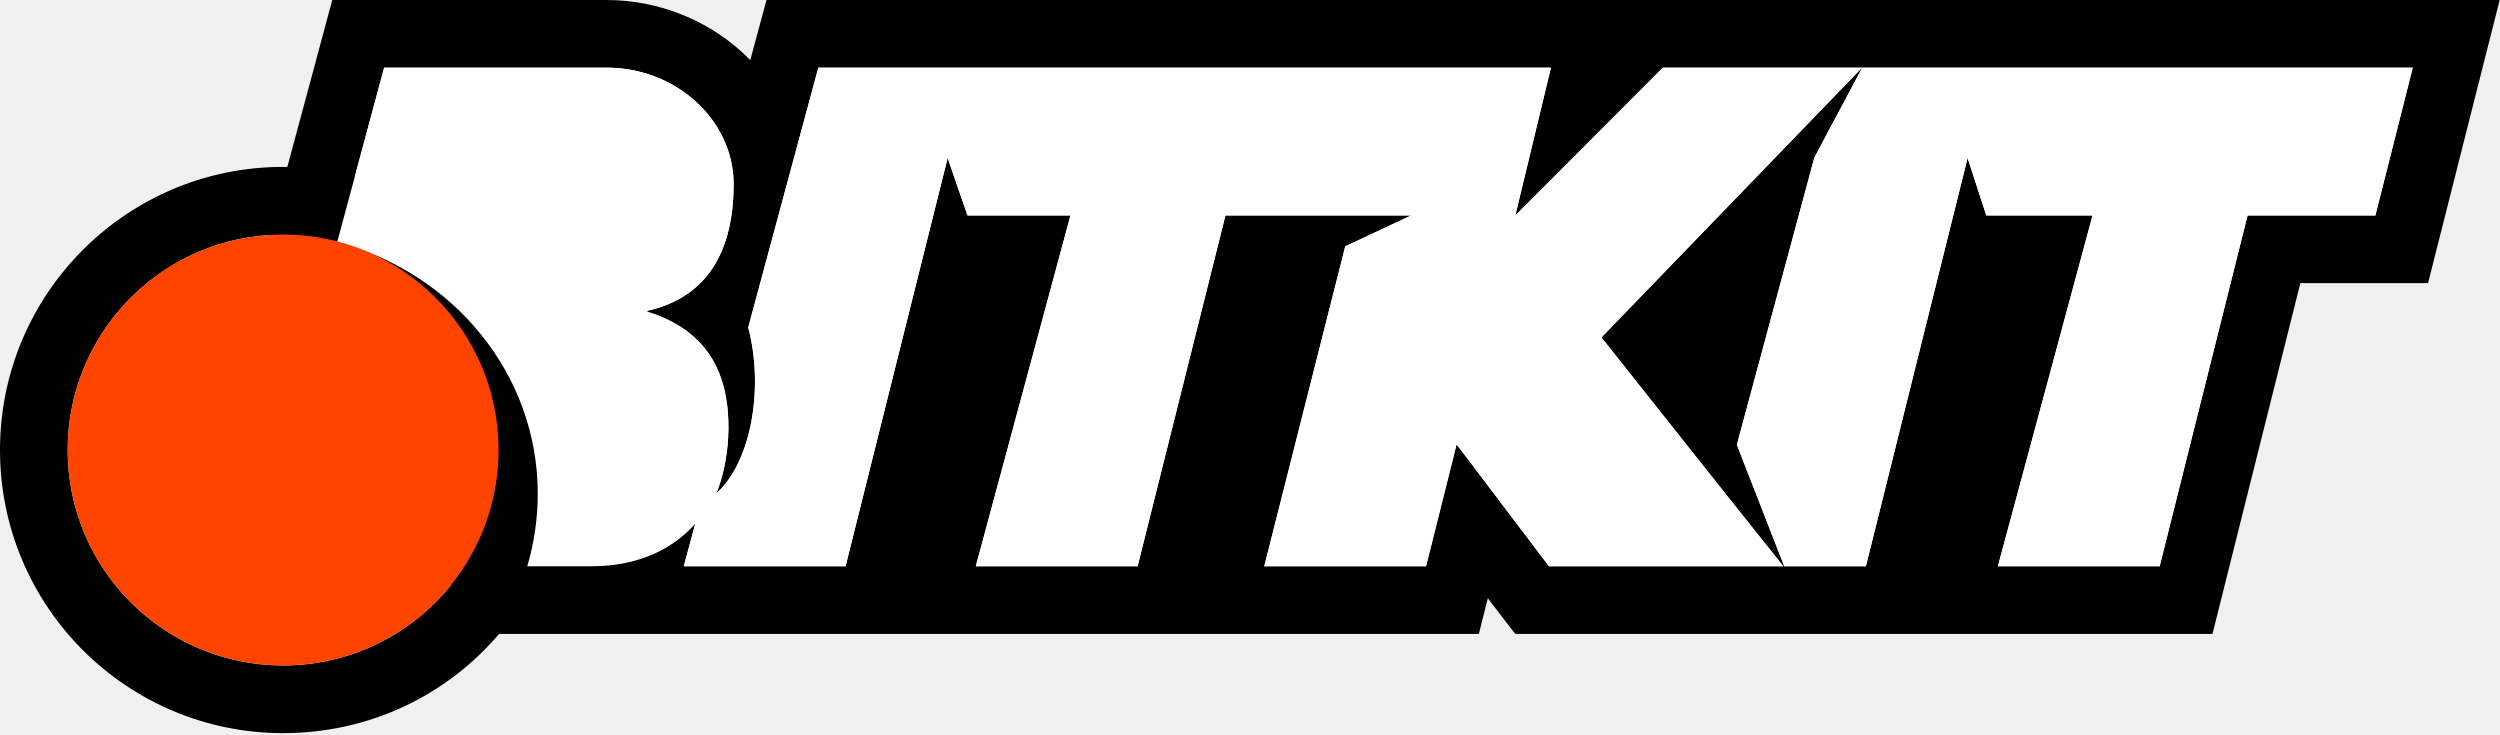
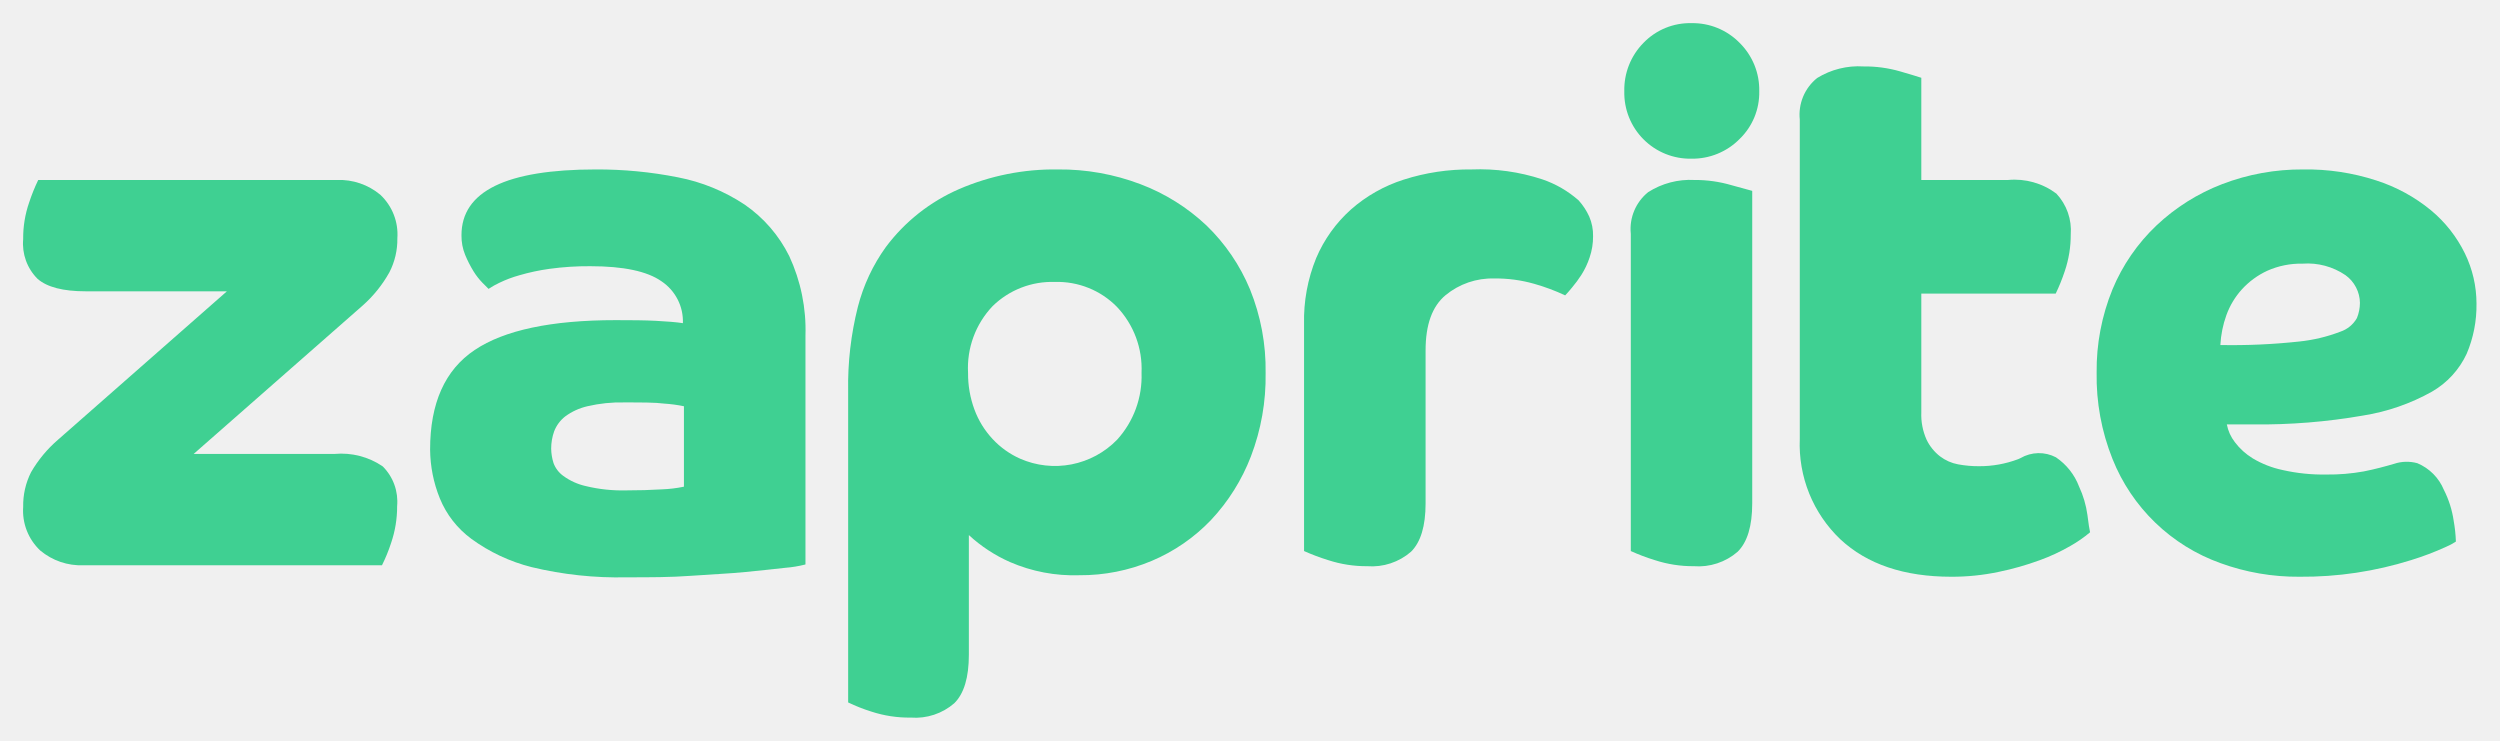
- <svg xmlns="http://www.w3.org/2000/svg" width="279" height="82" viewBox="0 0 279 82" fill="none">
-   <path fill-rule="evenodd" clip-rule="evenodd" d="M278.964 0.001L85.541 0.001L83.731 6.707C79.659 2.527 73.83 0.001 67.689 0.001H37.08L32.068 18.629C31.911 18.627 31.754 18.626 31.596 18.626C14.146 18.626 0 32.772 0 50.222C0 67.672 14.146 81.818 31.596 81.818C41.254 81.818 49.9 77.573 55.696 70.744H165.042L166.039 66.764L169.095 70.744H246.914L256.719 31.597H270.97L278.964 0.001ZM60.455 63.105H66.064C66.262 63.105 66.458 63.102 66.653 63.097C67.307 63.079 67.94 63.031 68.552 62.954C69.865 62.79 71.079 62.494 72.193 62.082C73.766 61.501 75.14 60.687 76.309 59.685C76.771 59.289 77.201 58.863 77.6 58.411L76.309 63.193H94.367L105.758 17.632L107.972 24.046H119.463L108.899 63.193H126.957L136.761 24.046L157.484 24.045L150.13 27.489L141.091 63.193H159.149L162.557 49.586L172.862 63.192L199.019 63.193L178.721 37.658L207.806 7.551H185.579L169.109 24.045L173.085 7.551H91.325L83.501 36.543C83.528 36.646 83.555 36.75 83.581 36.855C84.015 38.597 84.257 40.532 84.257 42.571C84.257 43.066 84.242 43.555 84.215 44.037C84.198 44.323 84.177 44.606 84.151 44.886C84.148 44.912 84.146 44.938 84.144 44.964C84.11 45.315 84.069 45.661 84.022 46.003C84.018 46.029 84.014 46.056 84.01 46.083C83.969 46.37 83.923 46.653 83.872 46.933C83.741 47.653 83.579 48.346 83.388 49.008C82.632 51.628 81.428 53.749 79.964 55.032C80.671 53.222 81.131 51.134 81.258 48.888C81.299 48.159 81.304 47.441 81.274 46.737C81.254 46.256 81.218 45.781 81.166 45.315L81.165 45.304C81.162 45.279 81.16 45.254 81.157 45.23L81.136 45.307C81.133 45.282 81.13 45.258 81.127 45.233L81.126 45.221C81.067 44.73 80.988 44.252 80.888 43.788C80.799 43.371 80.692 42.965 80.568 42.571C80.278 41.647 79.894 40.787 79.413 39.995C79.159 39.578 78.878 39.179 78.569 38.801C78.354 38.536 78.125 38.282 77.882 38.036C77.258 37.405 76.543 36.839 75.734 36.34C74.754 35.736 73.637 35.231 72.378 34.832L72.376 34.832C72.352 34.824 72.328 34.816 72.303 34.809L72.273 34.799C72.241 34.797 72.216 34.77 72.216 34.738C72.216 34.721 72.223 34.706 72.234 34.695C72.244 34.684 72.258 34.677 72.273 34.676L72.285 34.673L72.314 34.666C74.024 34.277 75.472 33.649 76.685 32.818C77.469 32.281 78.154 31.658 78.747 30.96C79.048 30.606 79.325 30.232 79.579 29.84C81.18 27.37 81.873 24.174 81.873 20.554C81.873 19.103 81.608 17.702 81.118 16.391C79.213 11.291 73.921 7.551 67.689 7.551H42.868L39.612 19.652C53.181 23.2 63.192 35.542 63.192 50.222C63.192 54.811 62.214 59.171 60.455 63.105ZM30.023 26.228L28.364 32.393L35.709 34.324C45.593 36.923 52.462 45.424 52.462 55.091C52.462 57.127 52.163 59.086 51.608 60.939L50.288 65.348C45.88 70.789 39.144 74.267 31.596 74.267C18.317 74.267 7.551 63.502 7.551 50.222C7.551 37.471 17.477 27.038 30.023 26.228ZM207.83 7.551H269.264L265.091 24.046H250.826L241.021 63.193H222.963L233.527 24.046H221.67L219.583 17.632L208.232 63.193H199.12L193.834 49.633L202.486 17.572L207.83 7.551Z" fill="black" />
-   <path fill-rule="evenodd" clip-rule="evenodd" d="M169.109 24.046L185.579 7.551H207.806L178.721 37.658L192.359 54.892L199.019 63.192L172.862 63.192L162.557 49.587L159.149 63.192H141.091L150.13 27.489L157.484 24.046L136.761 24.046L126.957 63.192H108.899L119.463 24.046H107.972L105.758 17.633L94.367 63.192H76.309L77.6 58.412C75.049 61.31 71.179 63.192 66.064 63.192H58.842C59.605 60.646 60.013 57.871 60.013 55.091C60.013 41.697 50.534 30.415 37.63 27.022L42.868 7.551H67.689C75.523 7.551 81.873 13.463 81.873 20.554C81.873 27.646 79.214 33.113 72.273 34.676C72.258 34.678 72.244 34.685 72.234 34.695C72.223 34.706 72.216 34.721 72.216 34.738C72.216 34.77 72.241 34.797 72.273 34.8C77.737 36.496 80.568 40.075 81.157 45.23C81.291 46.403 81.329 47.63 81.258 48.889C81.131 51.135 80.671 53.223 79.964 55.033C82.503 52.807 84.257 48.064 84.257 42.572C84.257 40.41 83.985 38.365 83.501 36.544L91.325 7.551H173.085L169.109 24.046ZM199.12 63.192H208.232L219.583 17.633L221.67 24.046H233.527L222.963 63.192H241.021L250.826 24.046H265.091L269.264 7.551H269.561H207.83L202.486 17.573L193.834 49.634L199.12 63.192Z" fill="white" />
-   <ellipse cx="31.596" cy="50.221" rx="24.045" ry="24.045" fill="#FF4400" />
+ <svg xmlns="http://www.w3.org/2000/svg" width="162" height="48" viewBox="0 0 162 48" fill="none">
+   <path d="M48.256 13.26C46.945 12.389 45.474 11.787 43.929 11.49C42.175 11.142 40.391 10.971 38.604 10.98C32.799 10.98 29.899 12.402 29.904 15.247C29.897 15.684 29.979 16.118 30.144 16.522C30.296 16.888 30.477 17.242 30.684 17.58C30.851 17.85 31.047 18.102 31.269 18.33L31.659 18.72C31.879 18.573 32.109 18.443 32.349 18.33C32.763 18.129 33.195 17.966 33.639 17.842C34.28 17.654 34.934 17.514 35.596 17.422C36.476 17.301 37.363 17.243 38.251 17.25C40.406 17.25 41.946 17.577 42.871 18.232C43.313 18.529 43.672 18.933 43.913 19.407C44.155 19.881 44.271 20.408 44.251 20.94C43.794 20.872 43.216 20.827 42.511 20.79C41.806 20.752 40.944 20.745 39.901 20.745C35.731 20.745 32.684 21.39 30.759 22.68C28.834 23.97 27.871 26.12 27.871 29.13C27.88 30.215 28.093 31.289 28.501 32.295C28.928 33.342 29.637 34.251 30.549 34.92C31.719 35.774 33.043 36.395 34.449 36.75C36.464 37.235 38.534 37.457 40.606 37.41C42.106 37.41 43.464 37.41 44.784 37.312C46.104 37.215 47.281 37.17 48.309 37.065C49.336 36.96 50.191 36.877 50.874 36.795C51.319 36.761 51.761 36.688 52.194 36.577V21.75C52.252 19.974 51.892 18.209 51.144 16.597C50.481 15.257 49.487 14.108 48.256 13.26ZM44.319 31.537C43.852 31.634 43.378 31.692 42.901 31.71C42.151 31.755 41.401 31.777 40.561 31.777C39.688 31.798 38.815 31.705 37.966 31.5C37.438 31.383 36.94 31.158 36.504 30.84C36.211 30.631 35.989 30.338 35.866 30C35.771 29.699 35.721 29.386 35.716 29.07C35.716 28.686 35.782 28.306 35.911 27.945C36.058 27.566 36.304 27.235 36.624 26.985C37.053 26.669 37.544 26.444 38.064 26.325C38.847 26.142 39.651 26.059 40.456 26.077C41.604 26.077 42.459 26.077 43.029 26.152C43.462 26.18 43.893 26.237 44.319 26.325V31.537Z" fill="#3FD092" />
+   <path d="M109.605 1.5C109.028 1.486 108.453 1.593 107.919 1.812C107.384 2.032 106.901 2.36 106.5 2.775C106.092 3.188 105.771 3.68 105.557 4.22C105.344 4.76 105.241 5.337 105.255 5.918C105.242 6.493 105.345 7.066 105.559 7.6C105.773 8.135 106.092 8.621 106.499 9.028C106.905 9.436 107.39 9.758 107.924 9.973C108.458 10.189 109.029 10.294 109.605 10.283C110.186 10.292 110.763 10.183 111.3 9.962C111.838 9.742 112.325 9.415 112.733 9C113.144 8.601 113.468 8.121 113.687 7.591C113.904 7.06 114.011 6.491 114 5.918C114.012 5.335 113.906 4.755 113.687 4.215C113.467 3.675 113.14 3.185 112.725 2.775C112.319 2.361 111.833 2.035 111.297 1.815C110.76 1.596 110.185 1.489 109.605 1.5Z" fill="#3FD092" />
+   <path d="M109.801 11.663C108.744 11.605 107.694 11.881 106.801 12.45C106.404 12.771 106.092 13.186 105.896 13.658C105.699 14.129 105.624 14.642 105.676 15.15V35.708C106.178 35.936 106.694 36.132 107.221 36.293C108.042 36.562 108.9 36.696 109.764 36.69C110.274 36.729 110.788 36.666 111.275 36.505C111.762 36.344 112.212 36.089 112.599 35.753C113.229 35.13 113.544 34.088 113.544 32.618V12.368L112.201 12C111.422 11.771 110.613 11.657 109.801 11.663Z" fill="#3FD092" />
+   <path d="M153.142 26.925C154.704 26.676 156.209 26.153 157.589 25.38C158.574 24.814 159.359 23.957 159.839 22.928C160.278 21.897 160.495 20.786 160.477 19.665C160.475 18.543 160.219 17.435 159.727 16.425C159.201 15.348 158.452 14.394 157.529 13.628C156.48 12.764 155.276 12.107 153.982 11.693C152.452 11.195 150.85 10.955 149.242 10.98C147.448 10.967 145.667 11.29 143.992 11.933C142.413 12.54 140.968 13.449 139.739 14.61C138.51 15.776 137.539 17.186 136.889 18.75C136.191 20.462 135.841 22.295 135.862 24.143C135.829 26.058 136.178 27.96 136.889 29.738C137.509 31.294 138.453 32.701 139.658 33.865C140.863 35.029 142.302 35.923 143.879 36.488C145.522 37.087 147.26 37.387 149.009 37.373C151.463 37.394 153.905 37.029 156.247 36.293C157.015 36.057 157.766 35.772 158.497 35.438C158.722 35.345 158.938 35.229 159.142 35.093C159.127 34.643 159.079 34.194 158.999 33.75C158.898 33.05 158.683 32.371 158.362 31.74C158.039 30.961 157.422 30.341 156.644 30.015C156.151 29.88 155.629 29.893 155.144 30.053C154.589 30.218 153.922 30.398 153.172 30.548C152.372 30.692 151.561 30.759 150.749 30.75C149.796 30.766 148.844 30.668 147.914 30.458C147.235 30.316 146.584 30.062 145.987 29.708C145.533 29.433 145.135 29.074 144.817 28.65C144.556 28.314 144.379 27.921 144.299 27.503H146.009C148.399 27.529 150.787 27.336 153.142 26.925ZM143.879 22.358C143.914 21.697 144.045 21.045 144.269 20.423C144.492 19.805 144.833 19.237 145.274 18.75C145.735 18.246 146.29 17.838 146.909 17.55C147.631 17.227 148.414 17.068 149.204 17.085C150.193 17.012 151.176 17.276 151.994 17.835C152.278 18.041 152.51 18.31 152.671 18.622C152.833 18.933 152.92 19.277 152.924 19.628C152.921 19.965 152.855 20.298 152.729 20.61C152.491 21.029 152.107 21.344 151.649 21.495C150.787 21.826 149.884 22.04 148.964 22.133C147.276 22.315 145.577 22.39 143.879 22.358Z" fill="#3FD092" />
+   <path d="M102.301 12.99C101.61 12.379 100.804 11.912 99.931 11.618C98.456 11.134 96.907 10.918 95.356 10.98C93.865 10.963 92.38 11.186 90.961 11.64C89.698 12.041 88.534 12.7 87.541 13.575C86.569 14.445 85.801 15.518 85.291 16.718C84.736 18.076 84.468 19.534 84.503 21V35.708C85.008 35.934 85.527 36.13 86.056 36.293C86.876 36.562 87.735 36.696 88.598 36.69C89.109 36.729 89.623 36.666 90.109 36.505C90.596 36.344 91.046 36.089 91.433 35.753C92.063 35.13 92.378 34.088 92.378 32.618V22.703C92.378 21.038 92.806 19.845 93.676 19.125C94.561 18.397 95.68 18.014 96.826 18.045C97.7 18.034 98.572 18.151 99.413 18.39C100.102 18.585 100.774 18.836 101.423 19.14C101.521 19.043 101.663 18.878 101.858 18.645C102.081 18.381 102.286 18.103 102.473 17.813C102.697 17.461 102.875 17.083 103.006 16.688C103.159 16.244 103.234 15.777 103.231 15.308C103.24 14.87 103.156 14.435 102.983 14.033C102.809 13.653 102.58 13.301 102.301 12.99Z" fill="#3FD092" />
+   <path d="M78.18 14.61C76.943 13.444 75.488 12.534 73.897 11.933C72.19 11.285 70.376 10.962 68.55 10.98C66.349 10.948 64.166 11.382 62.145 12.255C60.266 13.072 58.632 14.365 57.405 16.005C56.563 17.173 55.948 18.488 55.59 19.883C55.141 21.662 54.929 23.493 54.96 25.328V45.518C55.445 45.751 55.947 45.949 56.46 46.11C57.288 46.381 58.154 46.513 59.025 46.5C59.532 46.538 60.041 46.476 60.524 46.316C61.007 46.157 61.453 45.903 61.837 45.57C62.468 44.948 62.782 43.898 62.782 42.428V34.673C63.568 35.398 64.467 35.988 65.445 36.42C66.863 37.035 68.4 37.327 69.945 37.275C71.554 37.286 73.149 36.97 74.632 36.345C76.081 35.735 77.387 34.834 78.472 33.698C79.594 32.503 80.473 31.102 81.06 29.573C81.718 27.85 82.042 26.017 82.012 24.173C82.042 22.316 81.697 20.472 81 18.75C80.353 17.192 79.394 15.782 78.18 14.61ZM72.382 28.5C71.585 29.318 70.556 29.873 69.435 30.092C68.313 30.31 67.151 30.182 66.105 29.723C65.43 29.423 64.822 28.99 64.32 28.448C63.803 27.895 63.403 27.245 63.142 26.535C62.862 25.774 62.722 24.969 62.73 24.158C62.687 23.367 62.806 22.576 63.079 21.834C63.352 21.091 63.775 20.412 64.32 19.838C64.852 19.317 65.483 18.91 66.177 18.641C66.87 18.371 67.611 18.245 68.355 18.27C69.102 18.247 69.845 18.379 70.539 18.658C71.232 18.936 71.86 19.356 72.382 19.89C72.92 20.459 73.338 21.129 73.611 21.862C73.884 22.596 74.007 23.376 73.972 24.158C74.032 25.758 73.461 27.317 72.382 28.5Z" fill="#3FD092" />
+   <path d="M135.264 33.36C135.176 32.726 134.995 32.11 134.724 31.53C134.431 30.758 133.907 30.096 133.224 29.633C132.868 29.447 132.471 29.354 132.07 29.363C131.668 29.373 131.276 29.483 130.929 29.685L130.779 29.753C129.967 30.06 129.105 30.215 128.236 30.21C127.783 30.212 127.332 30.172 126.886 30.09C126.461 30.012 126.061 29.834 125.716 29.573C125.347 29.288 125.049 28.92 124.846 28.5C124.594 27.94 124.475 27.329 124.501 26.715V19.027H133.209C133.435 18.558 133.63 18.075 133.794 17.58C134.056 16.812 134.188 16.006 134.184 15.195C134.221 14.713 134.158 14.229 133.998 13.773C133.837 13.318 133.584 12.9 133.254 12.547C132.358 11.873 131.242 11.558 130.126 11.662H124.501V5.04C124.306 4.973 123.849 4.838 123.136 4.628C122.362 4.404 121.558 4.295 120.751 4.305C119.698 4.239 118.65 4.501 117.751 5.055C117.352 5.375 117.04 5.789 116.843 6.261C116.647 6.733 116.572 7.247 116.626 7.755V28.448C116.576 29.655 116.785 30.859 117.237 31.979C117.69 33.099 118.376 34.109 119.251 34.943C120.986 36.562 123.384 37.373 126.444 37.373C127.477 37.377 128.508 37.271 129.519 37.057C130.416 36.873 131.299 36.622 132.159 36.307C132.853 36.057 133.522 35.746 134.161 35.377C134.613 35.123 135.04 34.826 135.436 34.492C135.391 34.312 135.339 33.938 135.264 33.36Z" fill="#3FD092" />
+   <path d="M25.232 17.647C25.584 16.966 25.761 16.209 25.749 15.442C25.786 14.92 25.707 14.396 25.516 13.908C25.325 13.42 25.028 12.981 24.647 12.622C23.86 11.965 22.858 11.623 21.834 11.662H2.477C2.251 12.132 2.055 12.615 1.892 13.11C1.625 13.876 1.493 14.683 1.502 15.495C1.459 15.965 1.52 16.44 1.68 16.884C1.841 17.329 2.098 17.733 2.432 18.067C3.047 18.607 4.089 18.877 5.559 18.877H14.702L3.752 28.5C3.059 29.098 2.47 29.808 2.012 30.6C1.661 31.297 1.486 32.069 1.502 32.85C1.465 33.372 1.546 33.896 1.736 34.383C1.927 34.871 2.223 35.31 2.604 35.67C3.387 36.328 4.387 36.67 5.409 36.63H24.752C24.985 36.163 25.183 35.679 25.344 35.182C25.607 34.415 25.738 33.608 25.734 32.797C25.777 32.326 25.716 31.852 25.555 31.407C25.395 30.963 25.138 30.559 24.804 30.225C23.888 29.599 22.782 29.313 21.677 29.415H12.549L23.499 19.8C24.195 19.186 24.78 18.458 25.232 17.647Z" fill="#3FD092" />
</svg>
